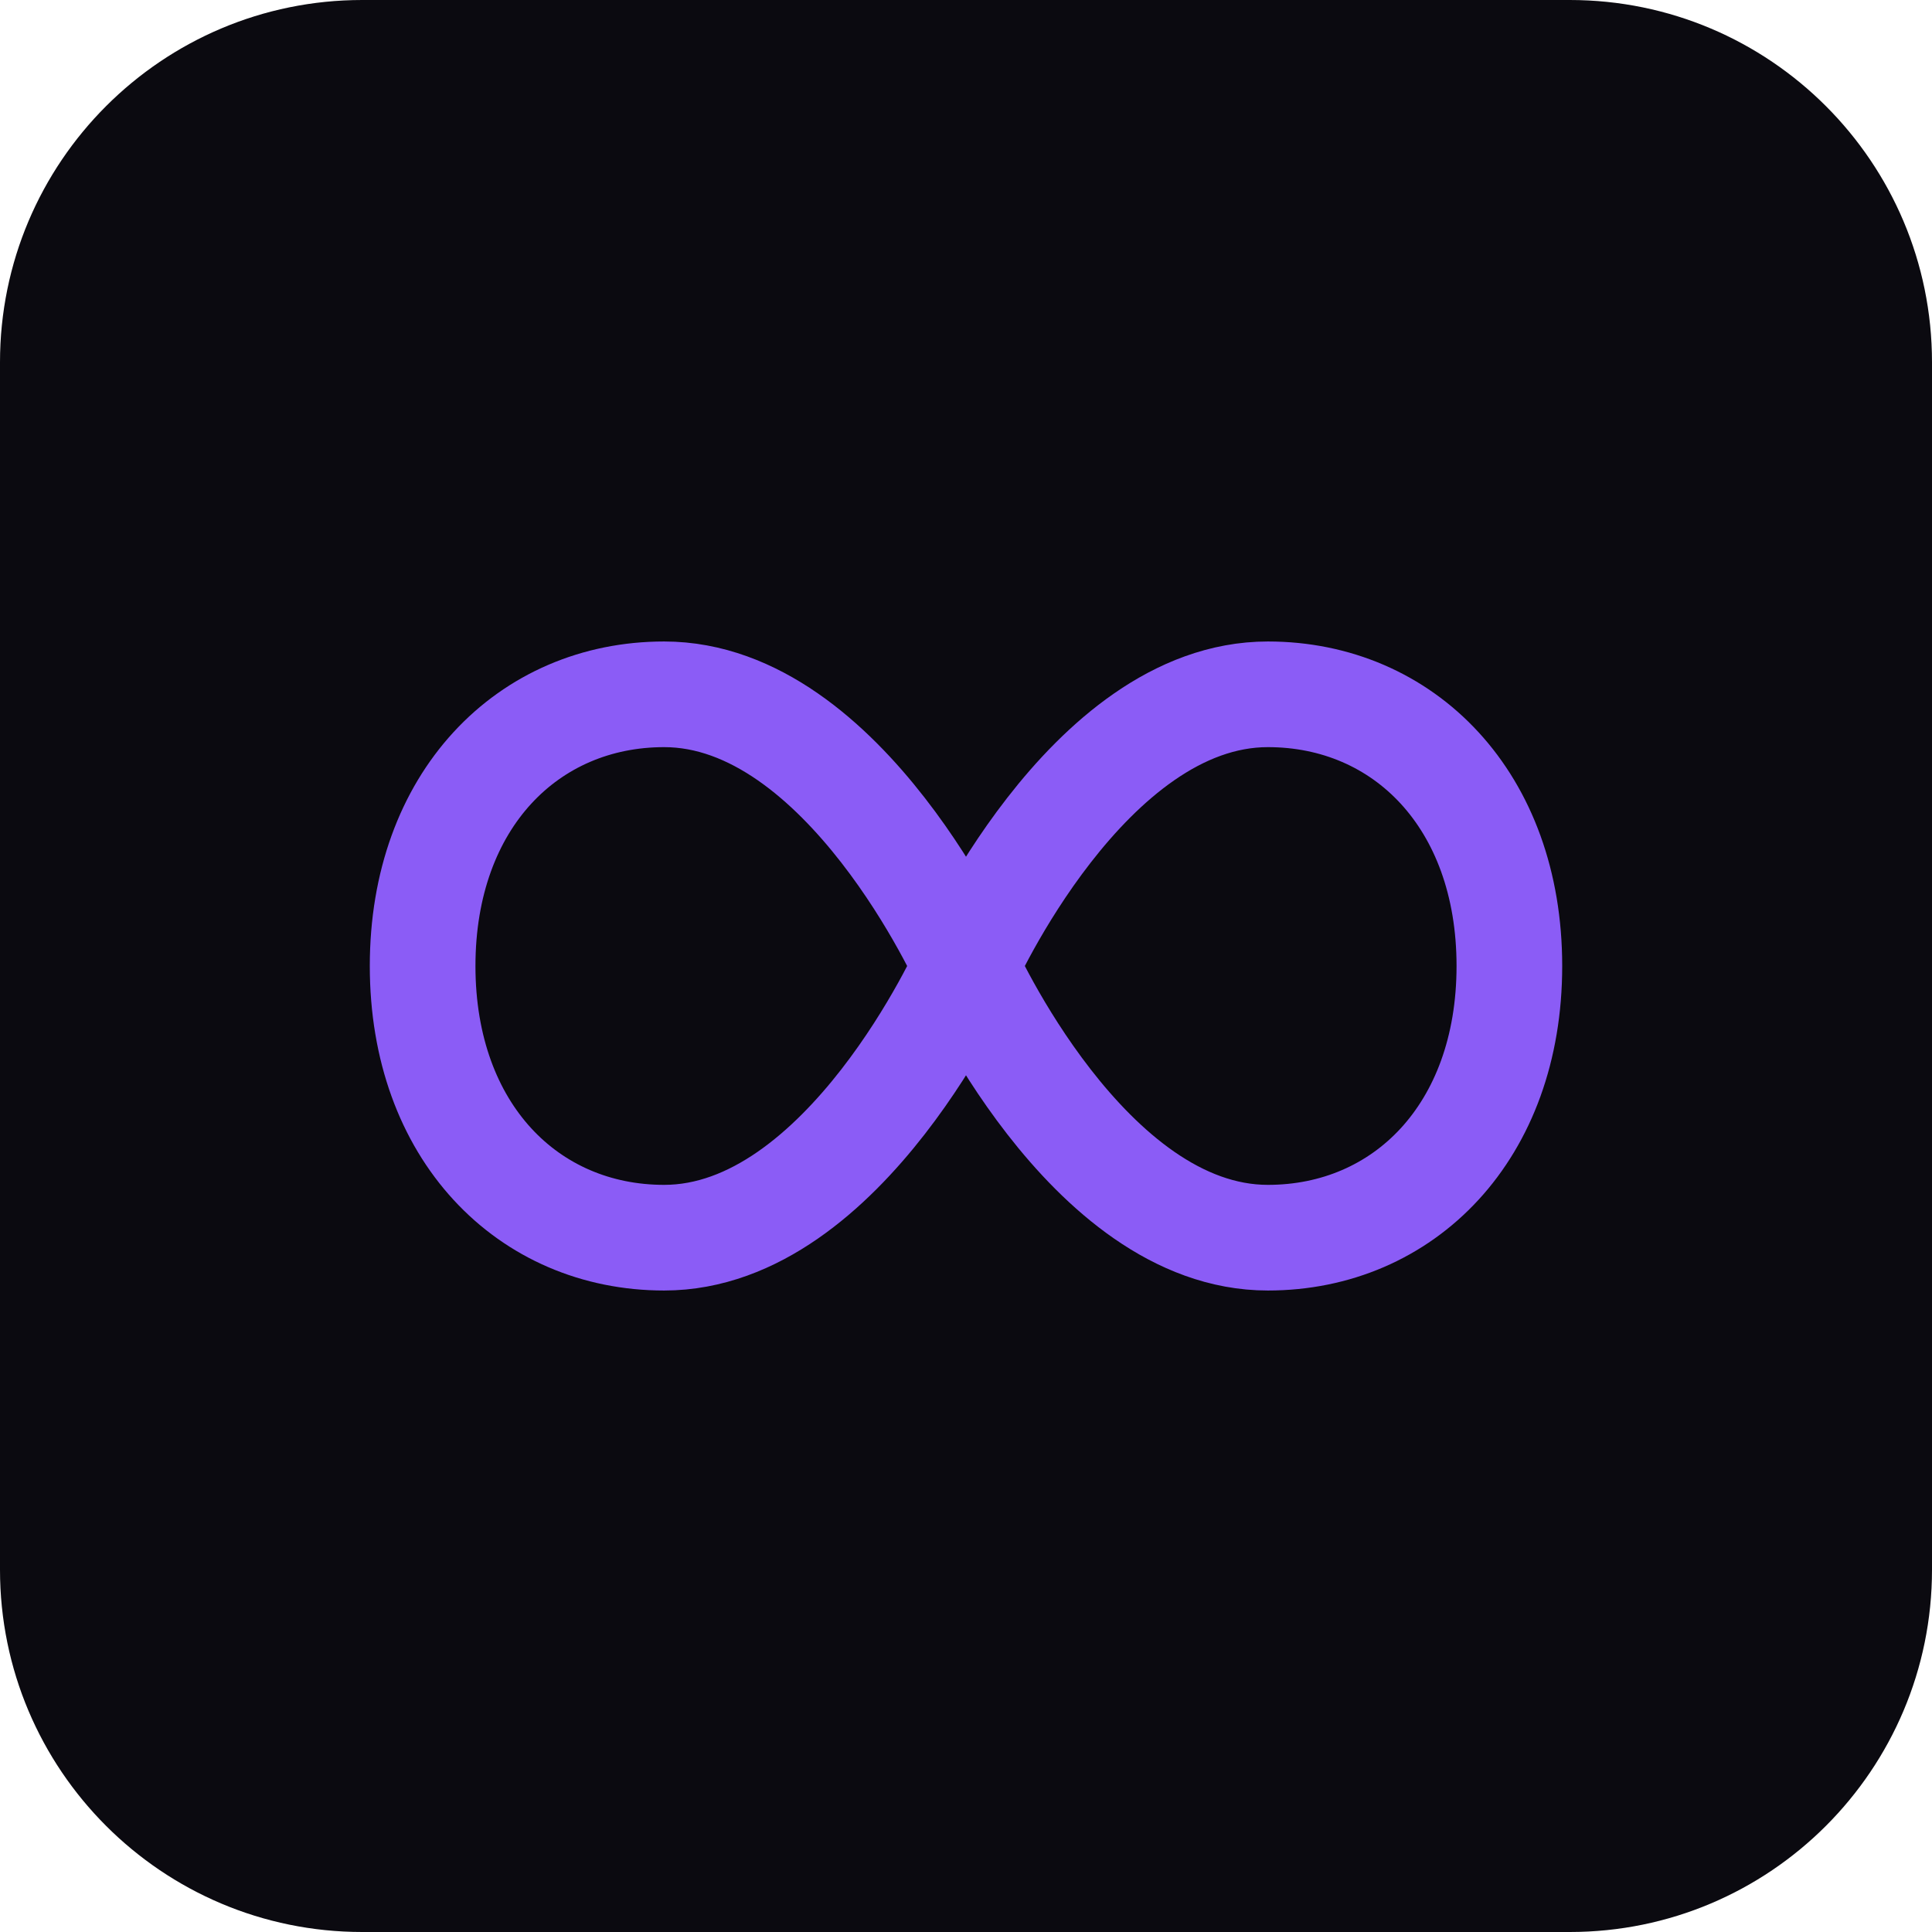
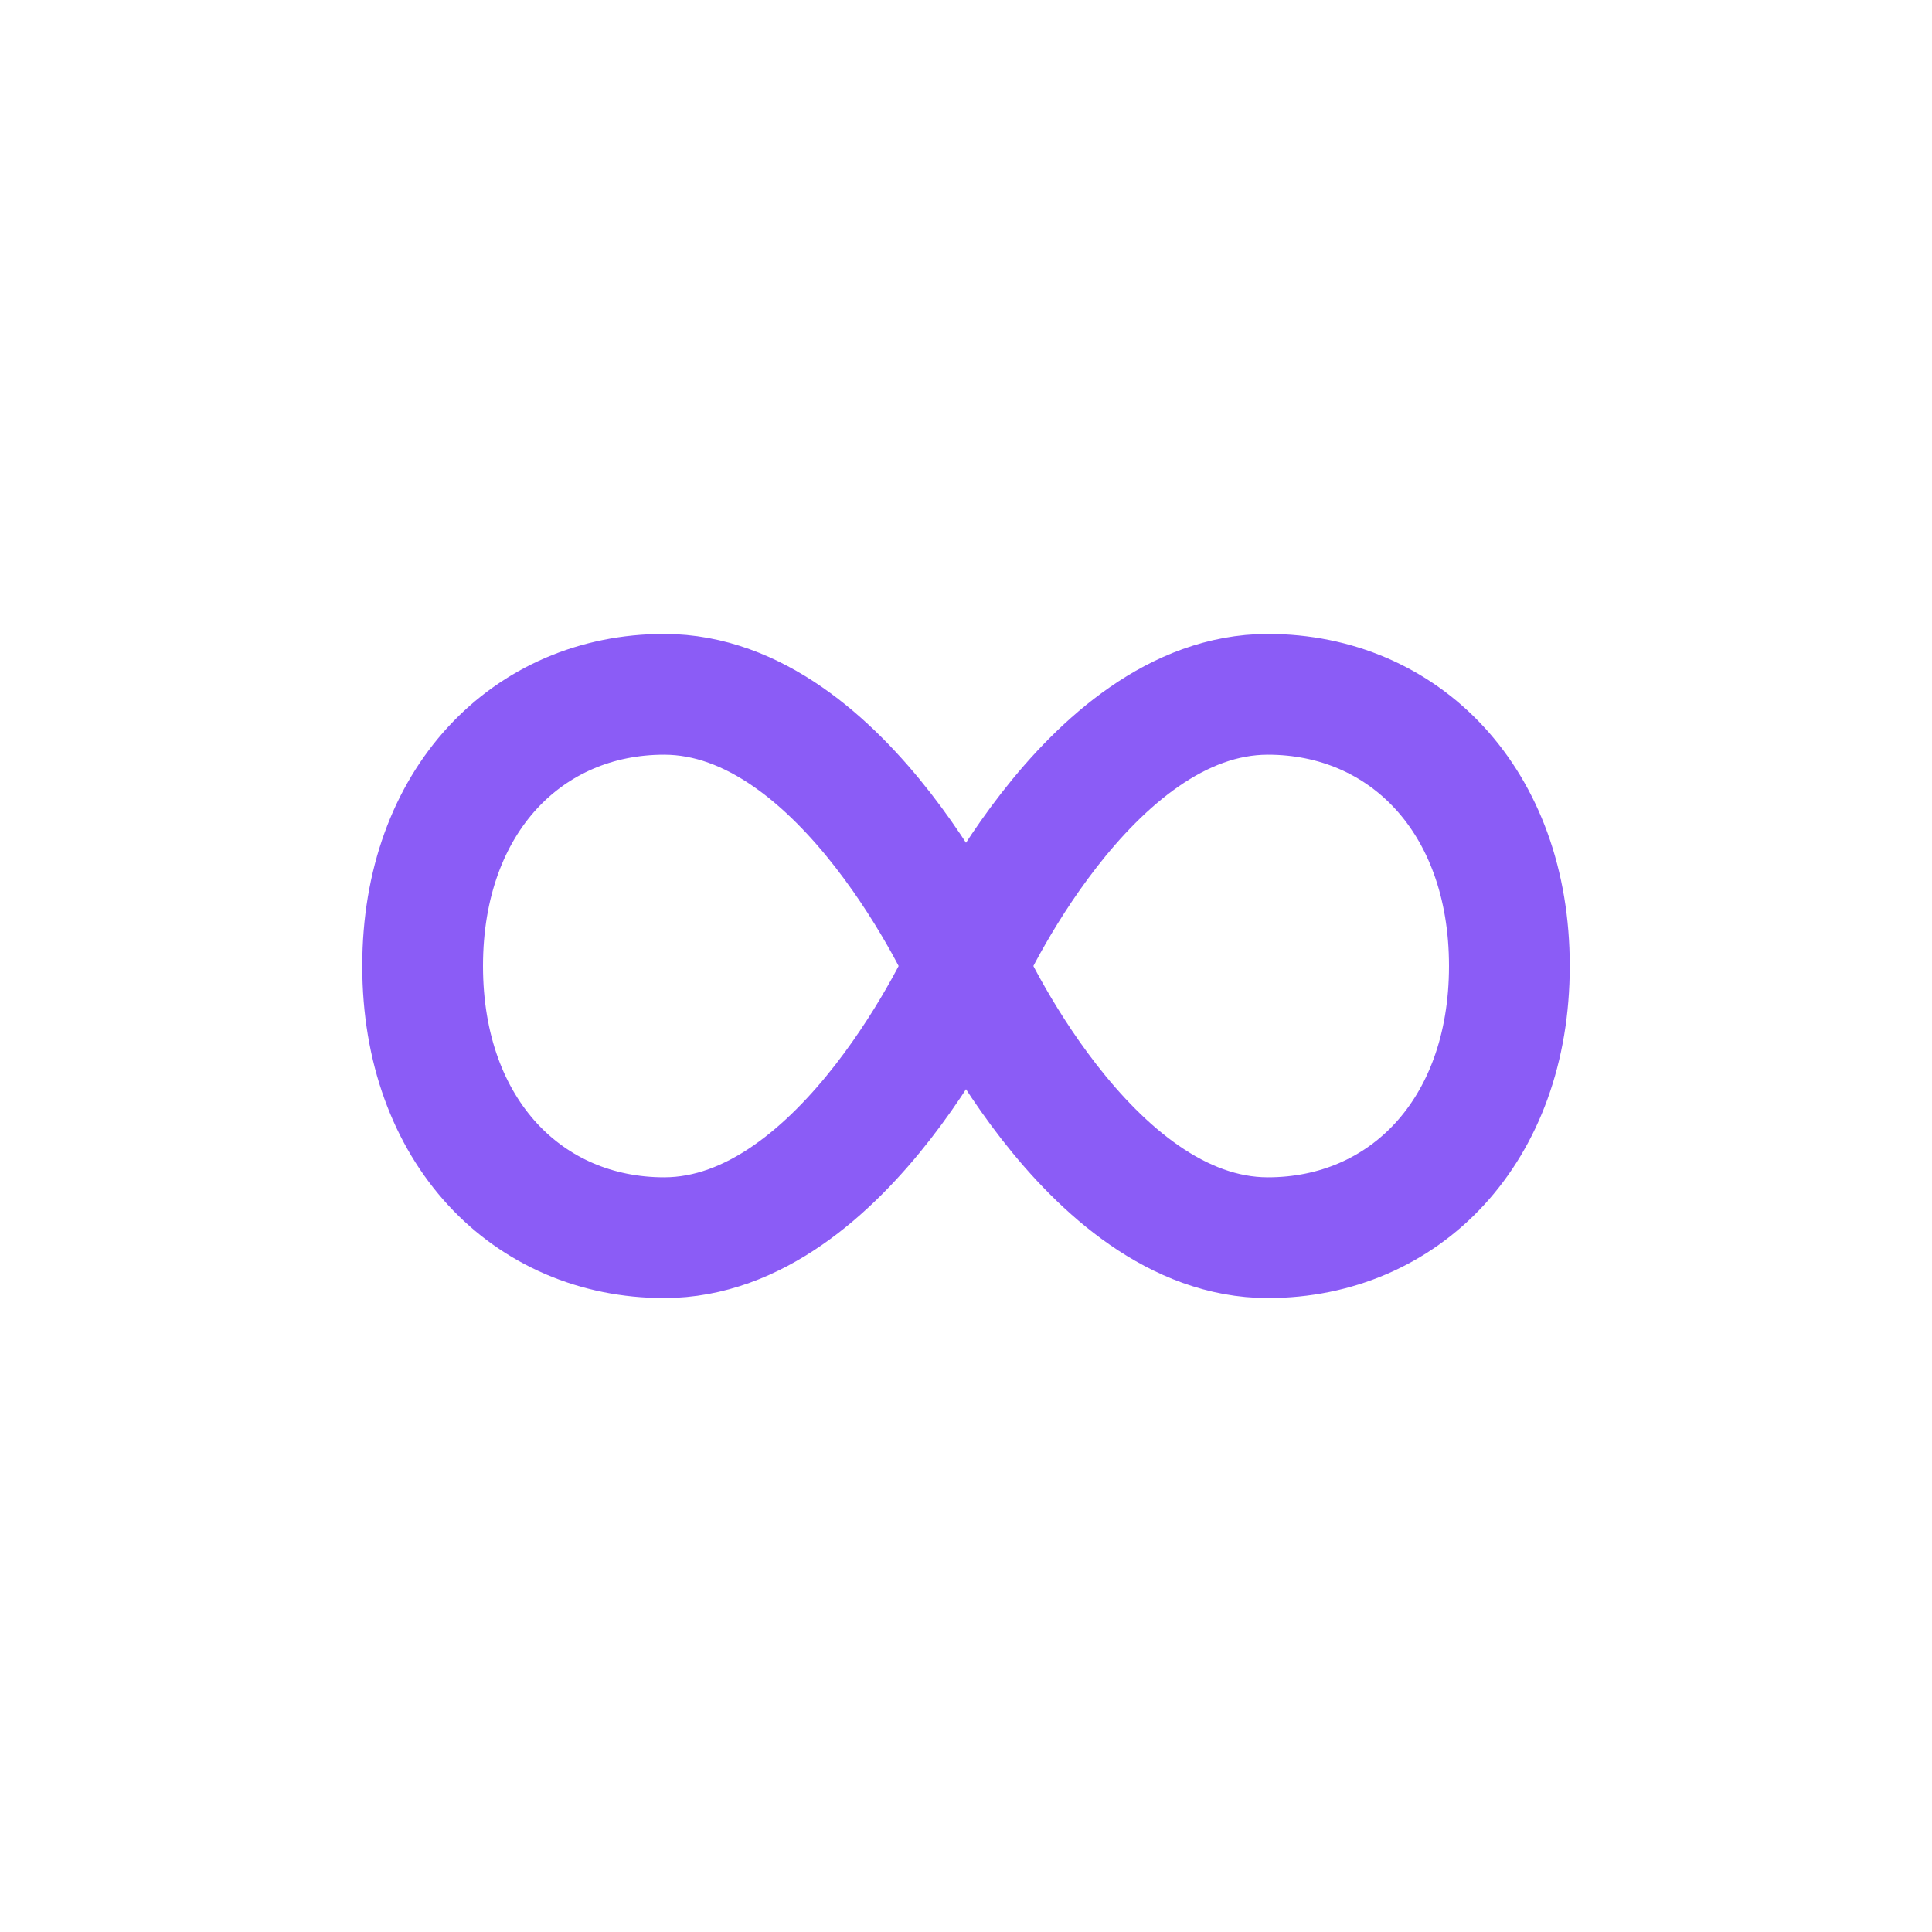
<svg xmlns="http://www.w3.org/2000/svg" viewBox="0 0 512 512" width="512" height="512">
-   <rect width="512" height="512" rx="96" fill="#0B0A10" />
-   <path d="M256 256c0 0-32-72-80-72c-36 0-64 28-64 72s28 72 64 72c48 0 80-72 80-72s32-72 80-72c36 0 64 28 64 72s-28 72-64 72c-48 0-80-72-80-72z" stroke="#8B5CF6" stroke-width="28" stroke-linecap="round" stroke-linejoin="round" fill="none" />
+   <path d="M256 256c0 0-32-72-80-72c-36 0-64 28-64 72s28 72 64 72c48 0 80-72 80-72s32-72 80-72c36 0 64 28 64 72s-28 72-64 72c-48 0-80-72-80-72z" stroke="#8B5CF6" stroke-width="32" stroke-linecap="round" stroke-linejoin="round" fill="none" />
</svg>
